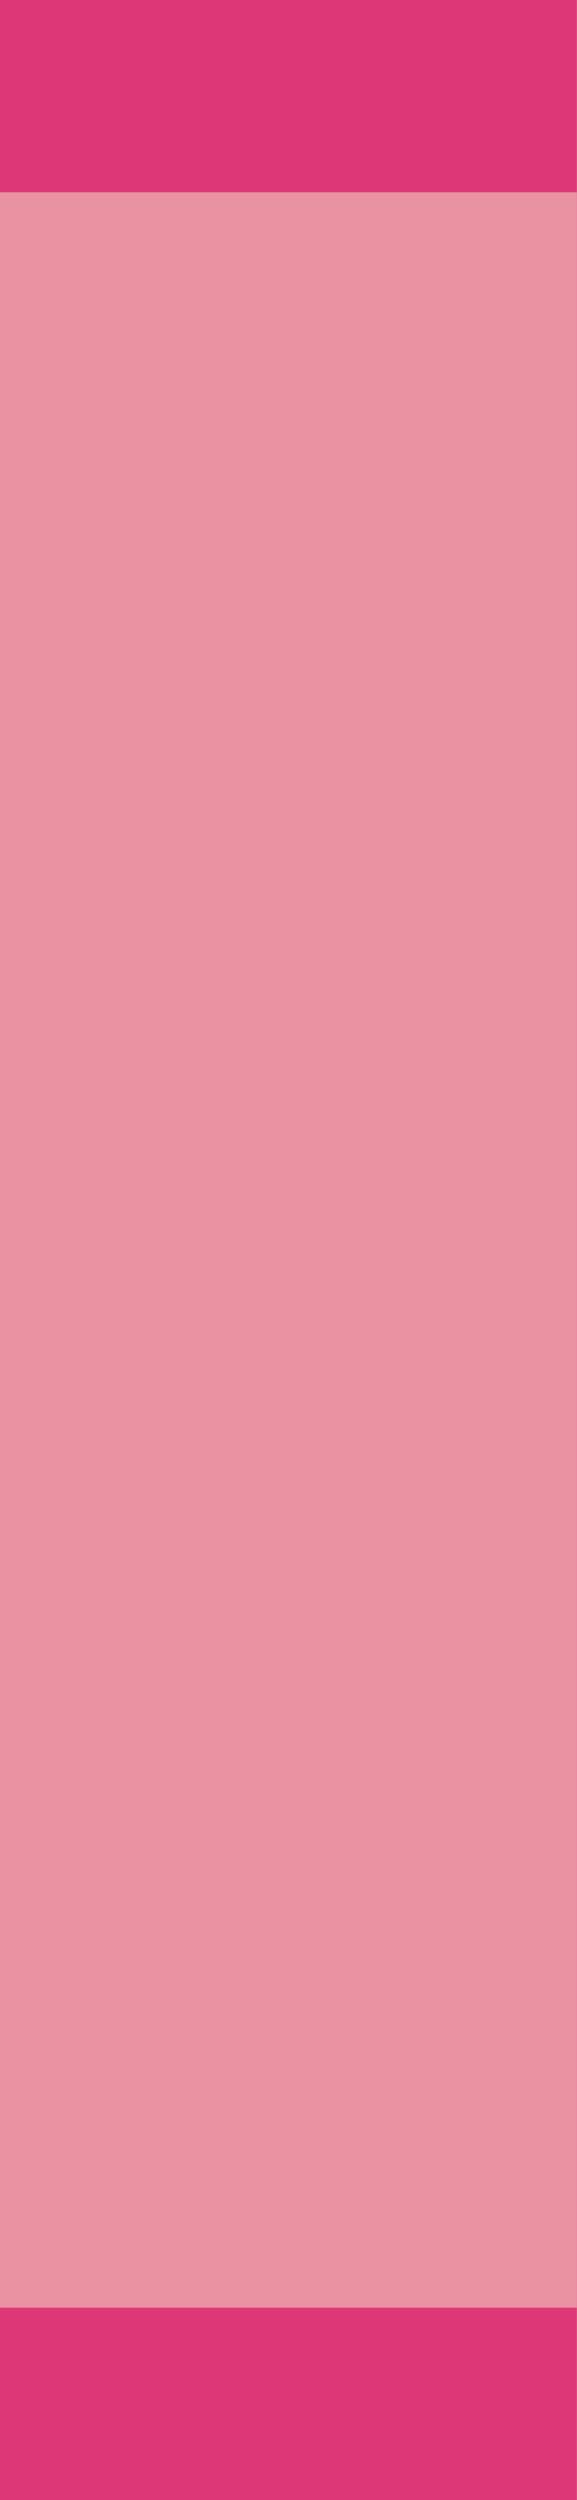
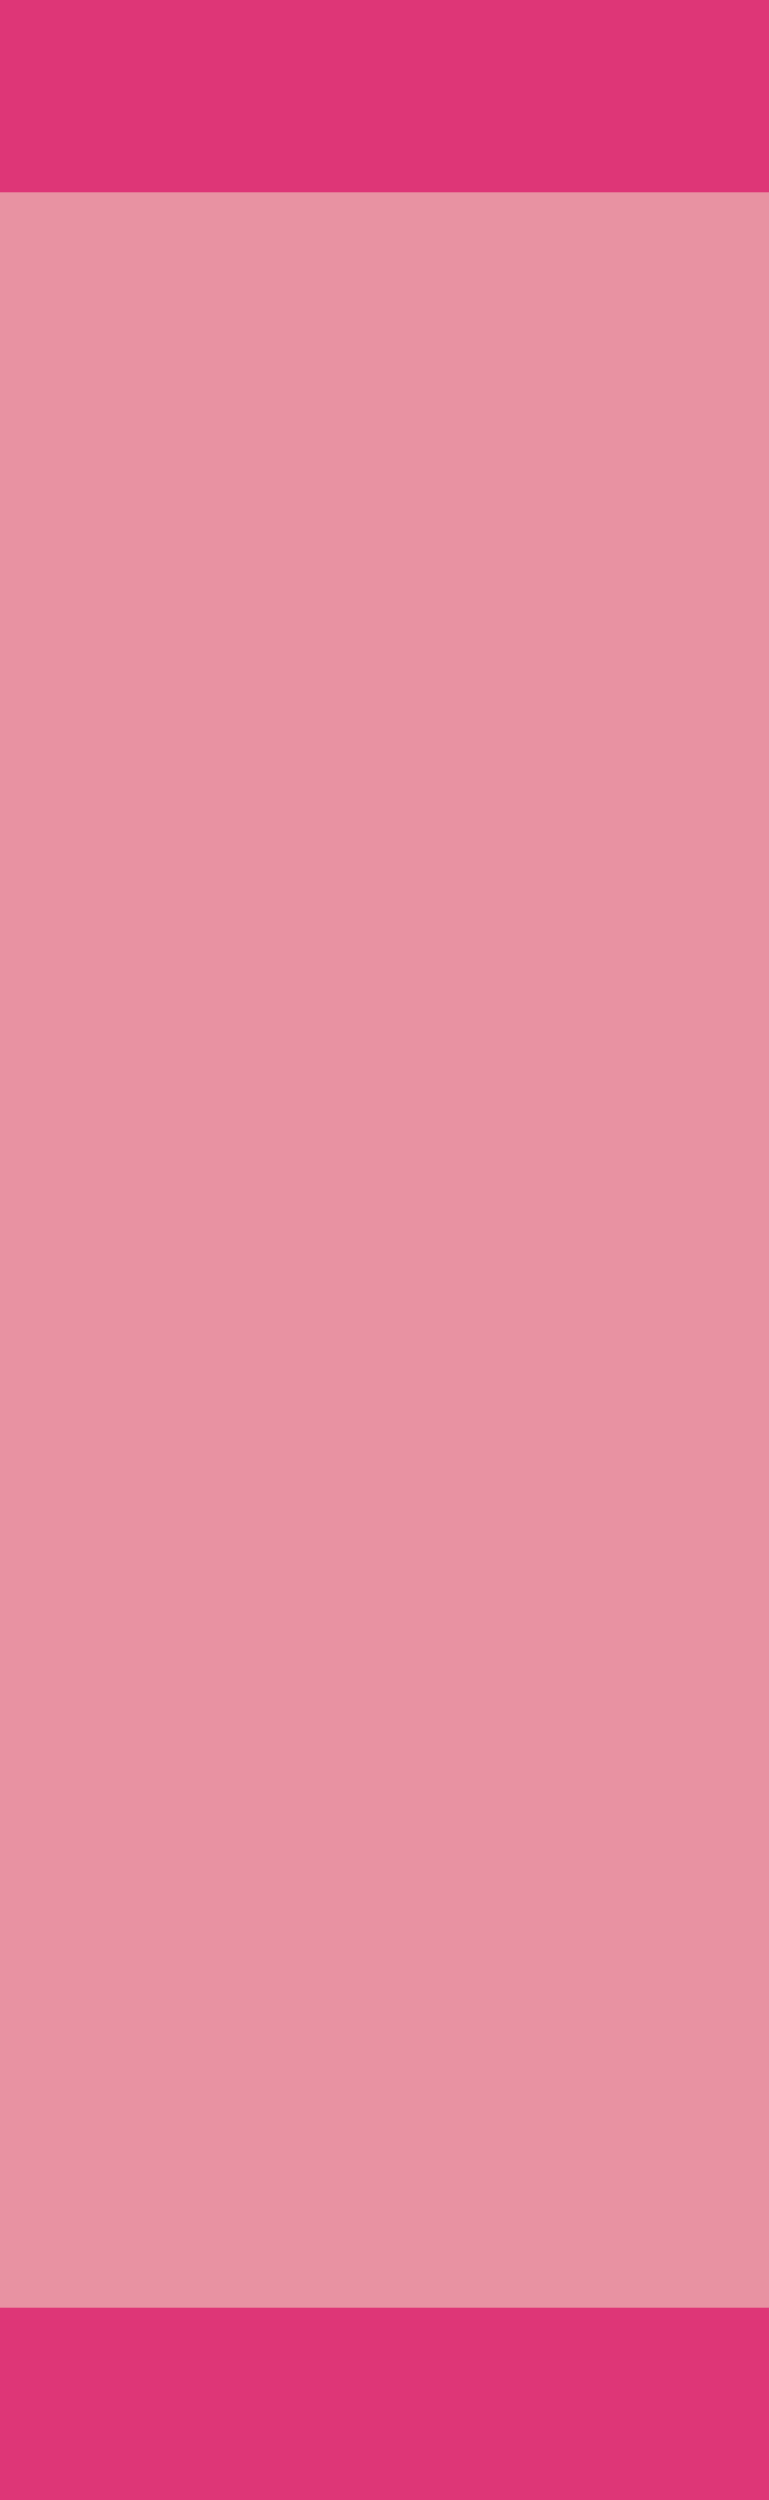
- <svg xmlns="http://www.w3.org/2000/svg" version="1.1" id="svg2" viewBox="0 0 3 13" height="13" width="3">
+ <svg xmlns="http://www.w3.org/2000/svg" version="1.1" id="svg2" viewBox="0 0 4 13" height="13" width="4">
  <defs id="defs4" />
-   <rect style="fill:#dc2a6f;fill-opacity:0.941;fill-rule:nonzero;stroke:none;stroke-width:1;stroke-linejoin:round;stroke-miterlimit:4;stroke-dasharray:none;stroke-opacity:1" id="rect4140" width="3" height="13" x="0" y="0" />
-   <rect style="fill:#e892a2;fill-opacity:1;fill-rule:nonzero;stroke:none;stroke-width:1;stroke-linejoin:round;stroke-miterlimit:4;stroke-dasharray:none;stroke-opacity:1" id="rect4138" width="3" height="11" x="0" y="1" />
+   <rect style="fill:#dc2a6f;fill-opacity:0.941;fill-rule:nonzero;stroke:none;stroke-width:1;stroke-linejoin:round;stroke-miterlimit:4;stroke-dasharray:none;stroke-opacity:1" id="rect4140" width="4" height="13" x="0" y="0" />
+   <rect style="fill:#e892a2;fill-opacity:1;fill-rule:nonzero;stroke:none;stroke-width:1;stroke-linejoin:round;stroke-miterlimit:4;stroke-dasharray:none;stroke-opacity:1" id="rect4138" width="4" height="11" x="0" y="1" />
</svg>
